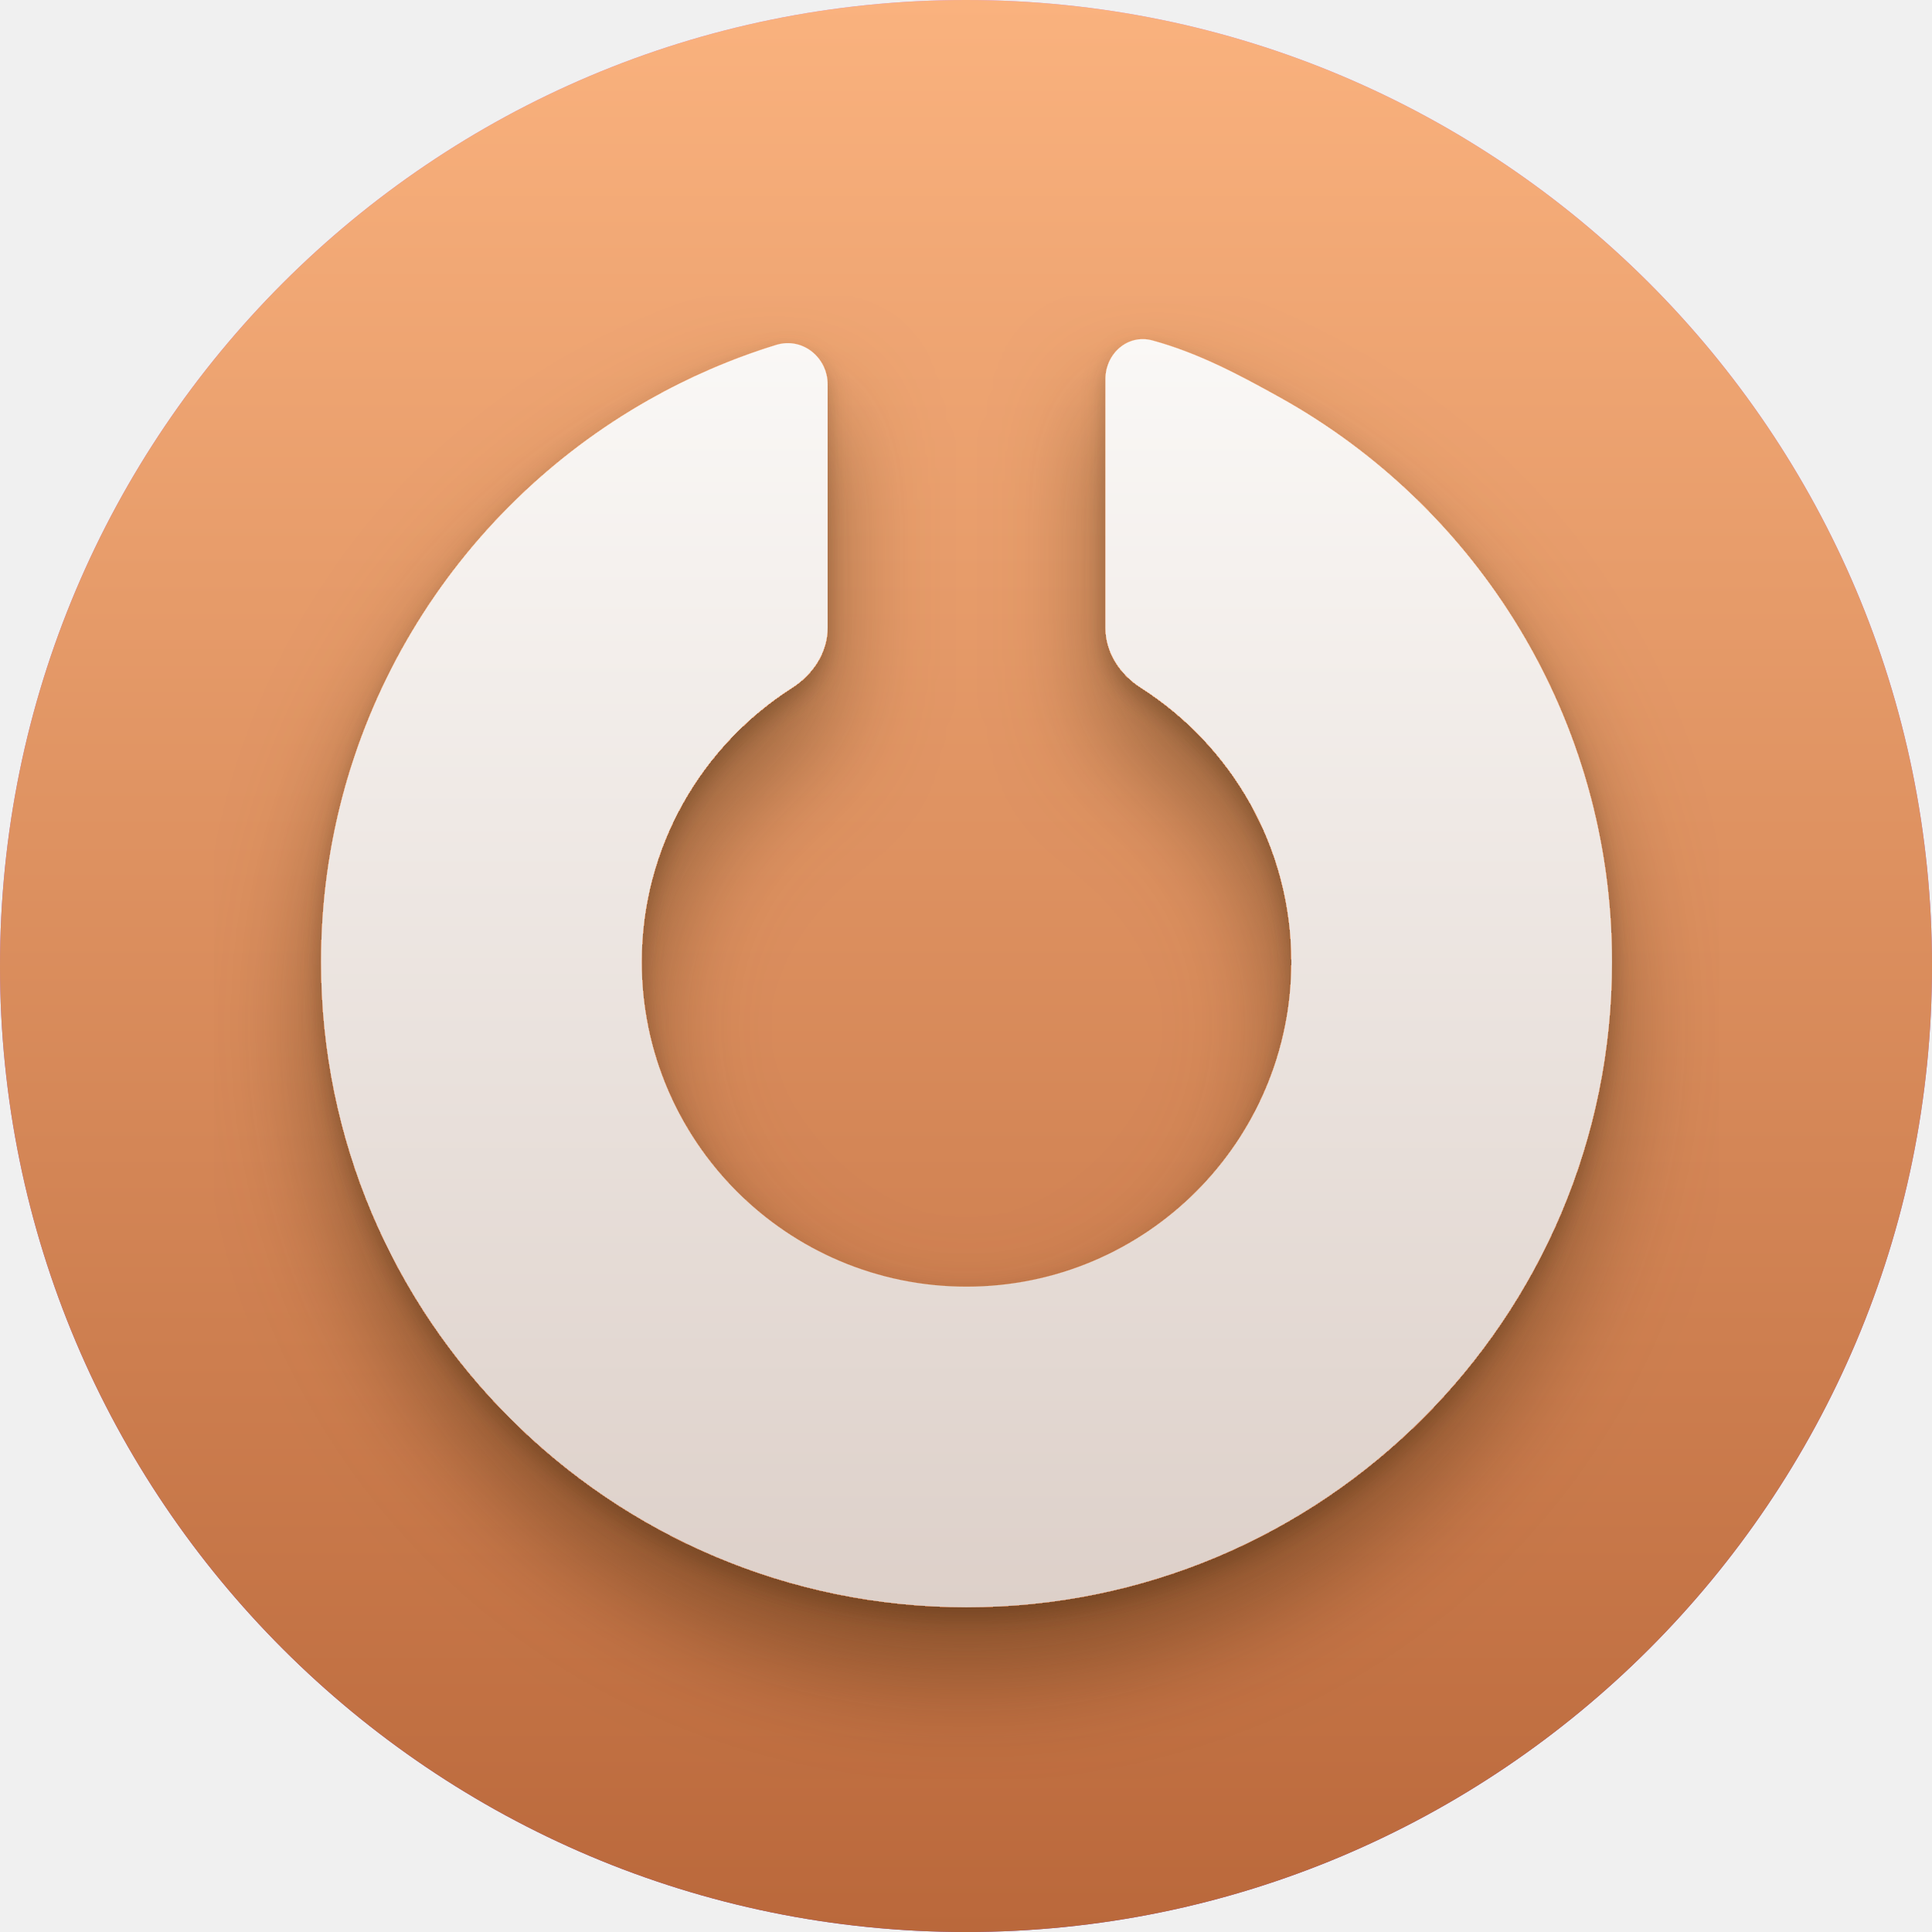
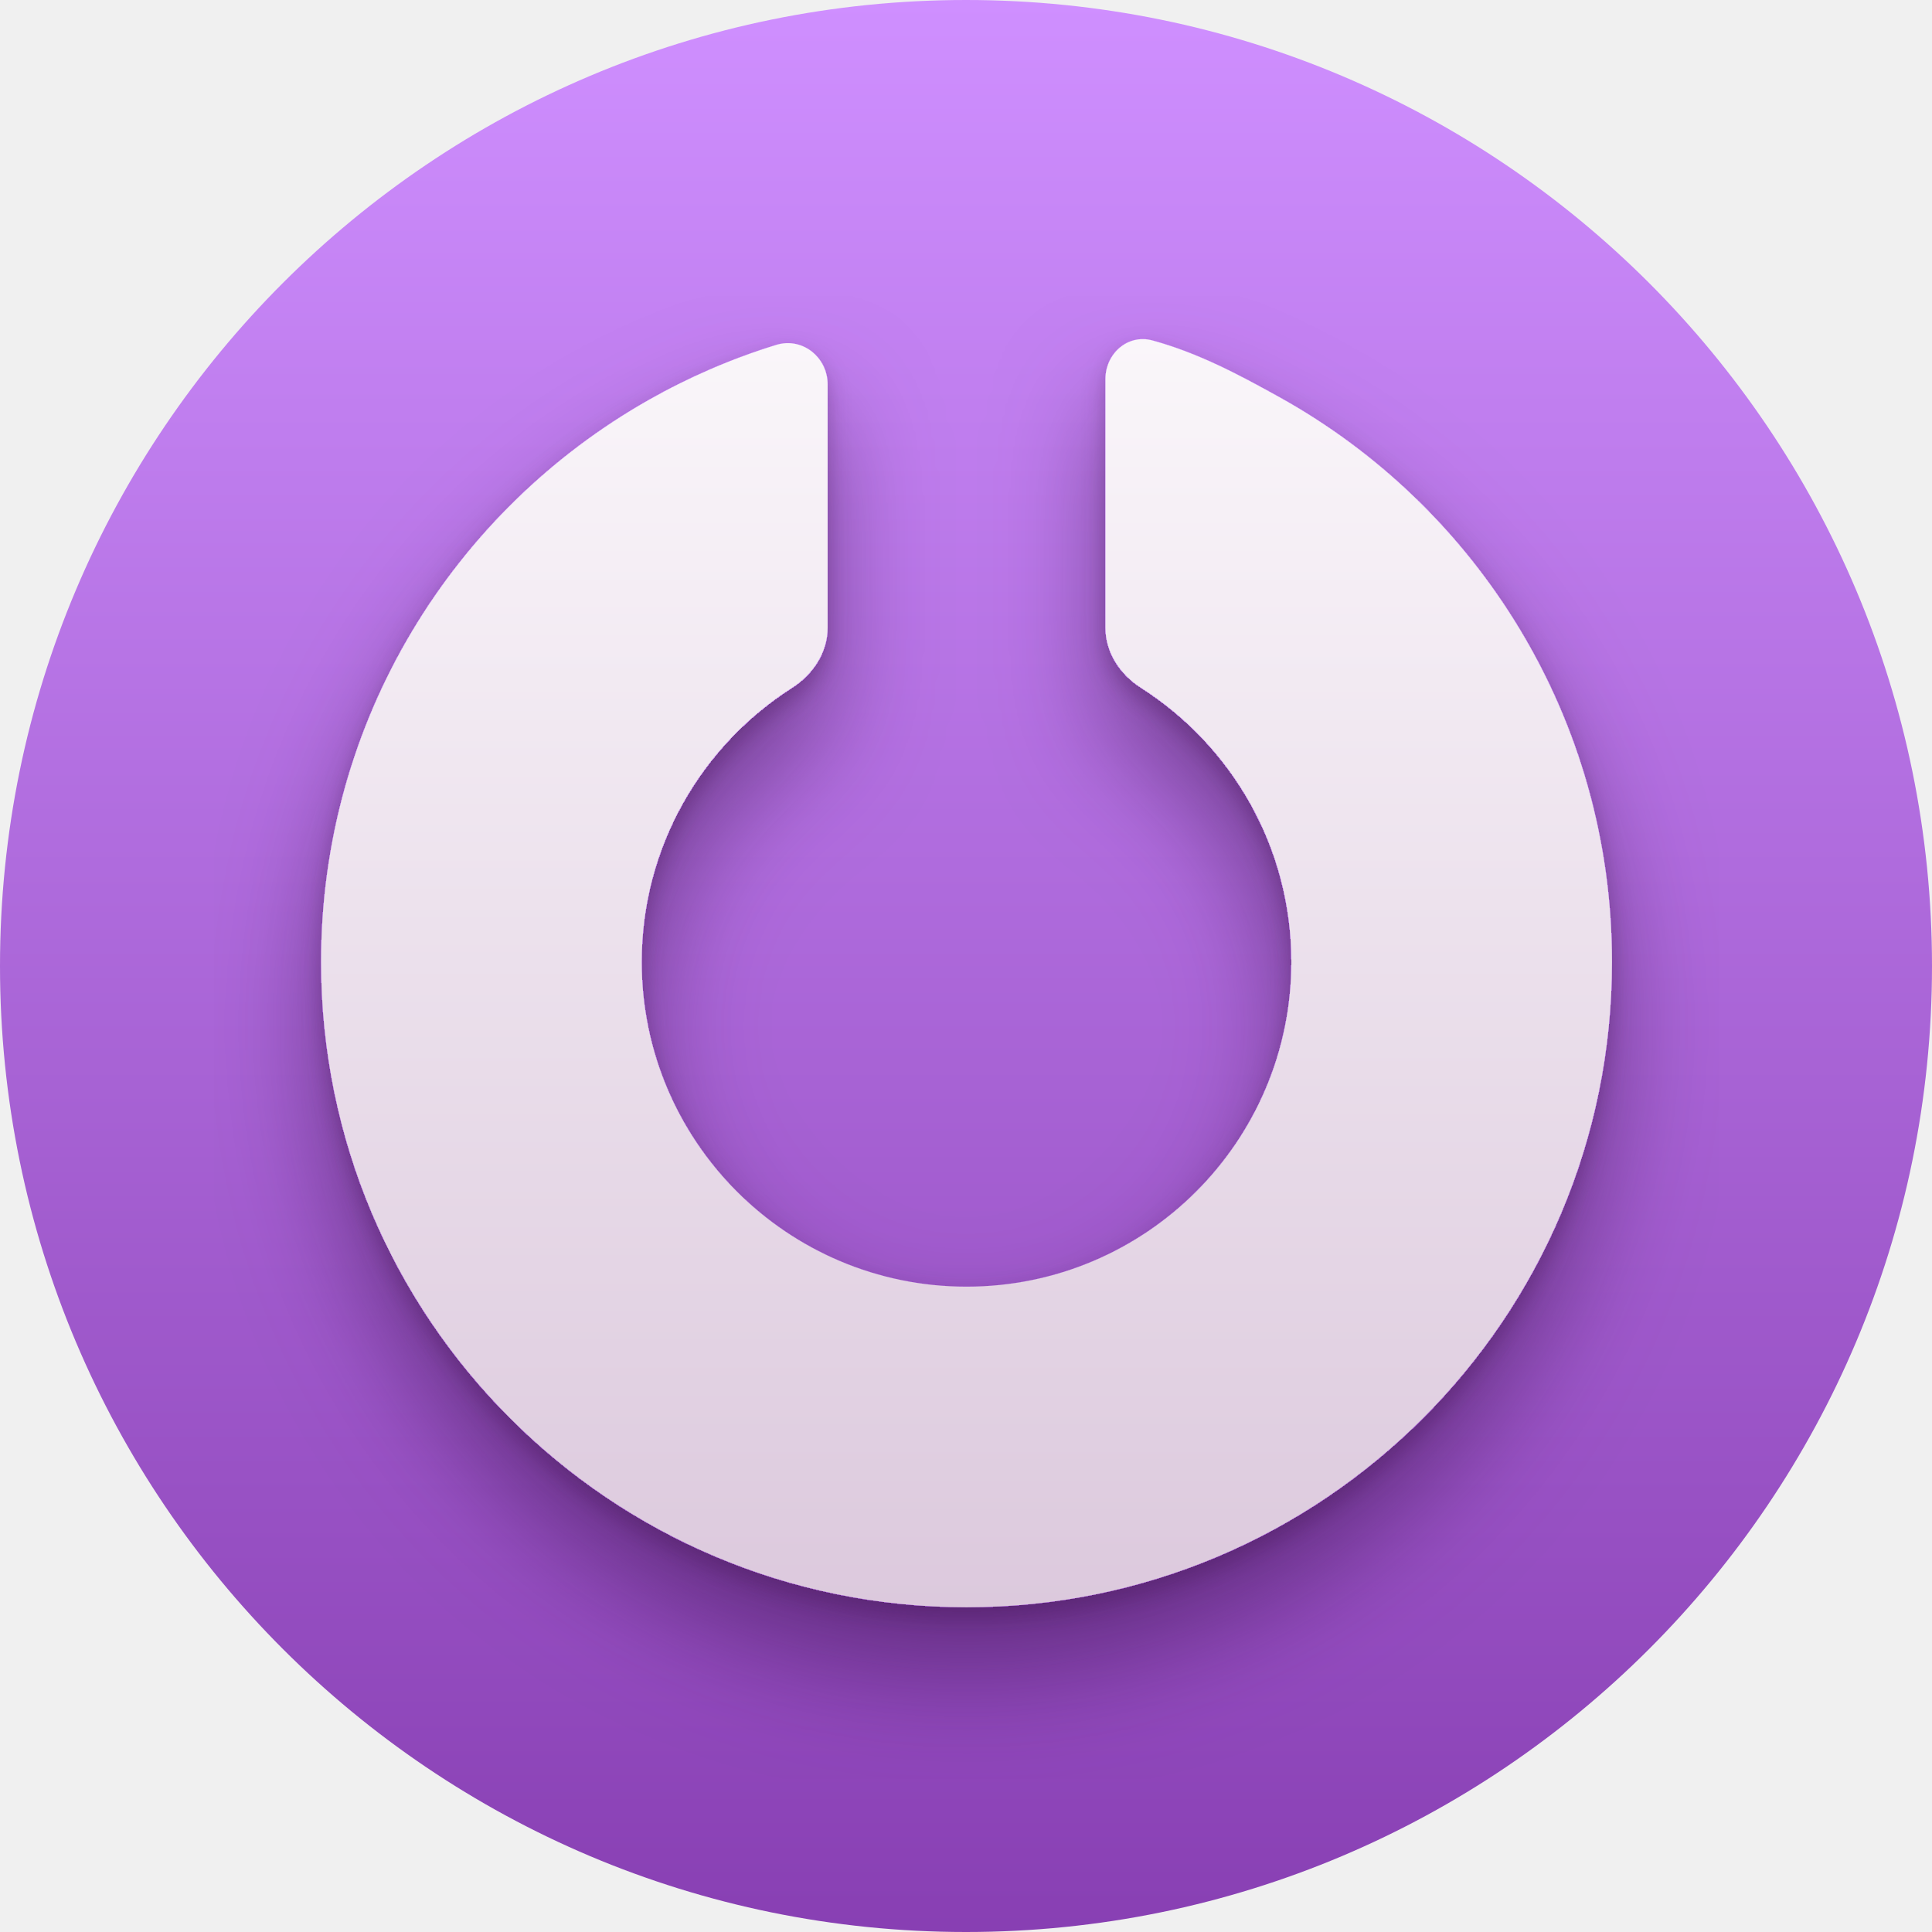
<svg xmlns="http://www.w3.org/2000/svg" width="1024" height="1024" viewBox="0 0 1024 1024" fill="none">
  <g clip-path="url(#clip0_175008_2498)">
    <circle cx="512" cy="512" r="512" fill="url(#paint0_linear_175008_2498)" />
-     <circle cx="512" cy="512" r="512" fill="url(#paint1_linear_175008_2498)" />
    <g filter="url(#filter0_dd_175008_2498)">
-       <path d="M170.196 509.791C170.196 382.005 240.262 270.584 344.072 211.849C365.226 199.881 387.78 190.1 411.429 182.814C425.255 178.555 438.656 189.342 438.656 203.81V332.607C438.656 345.738 430.921 357.45 419.848 364.509C371.906 395.076 340.108 448.719 340.108 509.791C340.108 604.882 417.194 681.968 512.285 681.968C607.375 681.968 684.462 604.882 684.462 509.791C684.462 448.719 652.664 395.076 604.721 364.509C593.649 357.45 585.913 345.792 585.913 332.66C585.913 300.305 585.913 238.784 585.913 200.947C585.913 187.432 597.738 176.885 610.776 180.443C635.145 187.092 656.736 198.632 678.232 210.579C783.287 268.968 854.373 381.078 854.373 509.791C854.373 698.722 701.215 851.88 512.285 851.88C323.355 851.88 170.196 698.722 170.196 509.791Z" fill="url(#paint2_linear_175008_2498)" />
+       <path d="M170.196 509.791C170.196 382.005 240.262 270.584 344.072 211.849C365.226 199.881 387.78 190.1 411.429 182.814C425.255 178.555 438.656 189.342 438.656 203.81V332.607C438.656 345.738 430.921 357.45 419.848 364.509C371.906 395.076 340.108 448.719 340.108 509.791C340.108 604.882 417.194 681.968 512.285 681.968C607.375 681.968 684.462 604.882 684.462 509.791C684.462 448.719 652.664 395.076 604.721 364.509C593.649 357.45 585.913 345.792 585.913 332.66C585.913 300.305 585.913 238.784 585.913 200.947C585.913 187.432 597.738 176.885 610.776 180.443C635.145 187.092 656.736 198.632 678.232 210.579C783.287 268.968 854.373 381.078 854.373 509.791C854.373 698.722 701.215 851.88 512.285 851.88C323.355 851.88 170.196 698.722 170.196 509.791Z" fill="url(#paint1_linear_175008_2498)" />
    </g>
  </g>
  <defs>
    <filter id="filter0_dd_175008_2498" x="113.559" y="157.09" width="797.451" height="785.409" filterUnits="userSpaceOnUse" color-interpolation-filters="sRGB">
      <feFlood flood-opacity="0" result="BackgroundImageFix" />
      <feColorMatrix in="SourceAlpha" type="matrix" values="0 0 0 0 0 0 0 0 0 0 0 0 0 0 0 0 0 0 127 0" result="hardAlpha" />
      <feOffset dy="33.982" />
      <feGaussianBlur stdDeviation="28.319" />
      <feComposite in2="hardAlpha" operator="out" />
-       <feColorMatrix type="matrix" values="0 0 0 0 0.274 0 0 0 0 0.165 0 0 0 0 0.055 0 0 0 0.5 0" />
+       <feColorMatrix type="matrix" values="0 0 0 0 0.205 0 0 0 0 0.055 0 0 0 0 0.274 0 0 0 0.5 0" />
      <feBlend mode="normal" in2="BackgroundImageFix" result="effect1_dropShadow_175008_2498" />
      <feColorMatrix in="SourceAlpha" type="matrix" values="0 0 0 0 0 0 0 0 0 0 0 0 0 0 0 0 0 0 127 0" result="hardAlpha" />
      <feOffset dy="5.664" />
      <feGaussianBlur stdDeviation="5.664" />
      <feComposite in2="hardAlpha" operator="out" />
-       <feColorMatrix type="matrix" values="0 0 0 0 0.275 0 0 0 0 0.165 0 0 0 0 0.055 0 0 0 0.3 0" />
+       <feColorMatrix type="matrix" values="0 0 0 0 0.231 0 0 0 0 0.055 0 0 0 0 0.275 0 0 0 0.3 0" />
      <feBlend mode="normal" in2="effect1_dropShadow_175008_2498" result="effect2_dropShadow_175008_2498" />
      <feBlend mode="normal" in="SourceGraphic" in2="effect2_dropShadow_175008_2498" result="shape" />
    </filter>
    <linearGradient id="paint0_linear_175008_2498" x1="512" y1="0" x2="512" y2="1024" gradientUnits="userSpaceOnUse">
      <stop stop-color="#CF8FFF" />
      <stop offset="1" stop-color="#883FB3" />
    </linearGradient>
-     <linearGradient id="paint1_linear_175008_2498" x1="512" y1="0" x2="512" y2="1024" gradientUnits="userSpaceOnUse">
-       <stop stop-color="#FAB27E" />
-       <stop offset="1" stop-color="#BA683B" />
-     </linearGradient>
-     <linearGradient id="paint2_linear_175008_2498" x1="512" y1="180.106" x2="512" y2="851.823" gradientUnits="userSpaceOnUse">
-       <stop stop-color="#FAF8F6" />
-       <stop offset="1" stop-color="#DDD0C9" />
+     <linearGradient id="paint1_linear_175008_2498" x1="512" y1="180.106" x2="512" y2="851.823" gradientUnits="userSpaceOnUse">
+       <stop stop-color="#FAF6FA" />
+       <stop offset="1" stop-color="#DCC9DD" />
    </linearGradient>
    <clipPath id="clip0_175008_2498">
      <rect width="1024" height="1024" fill="white" />
    </clipPath>
  </defs>
</svg>
